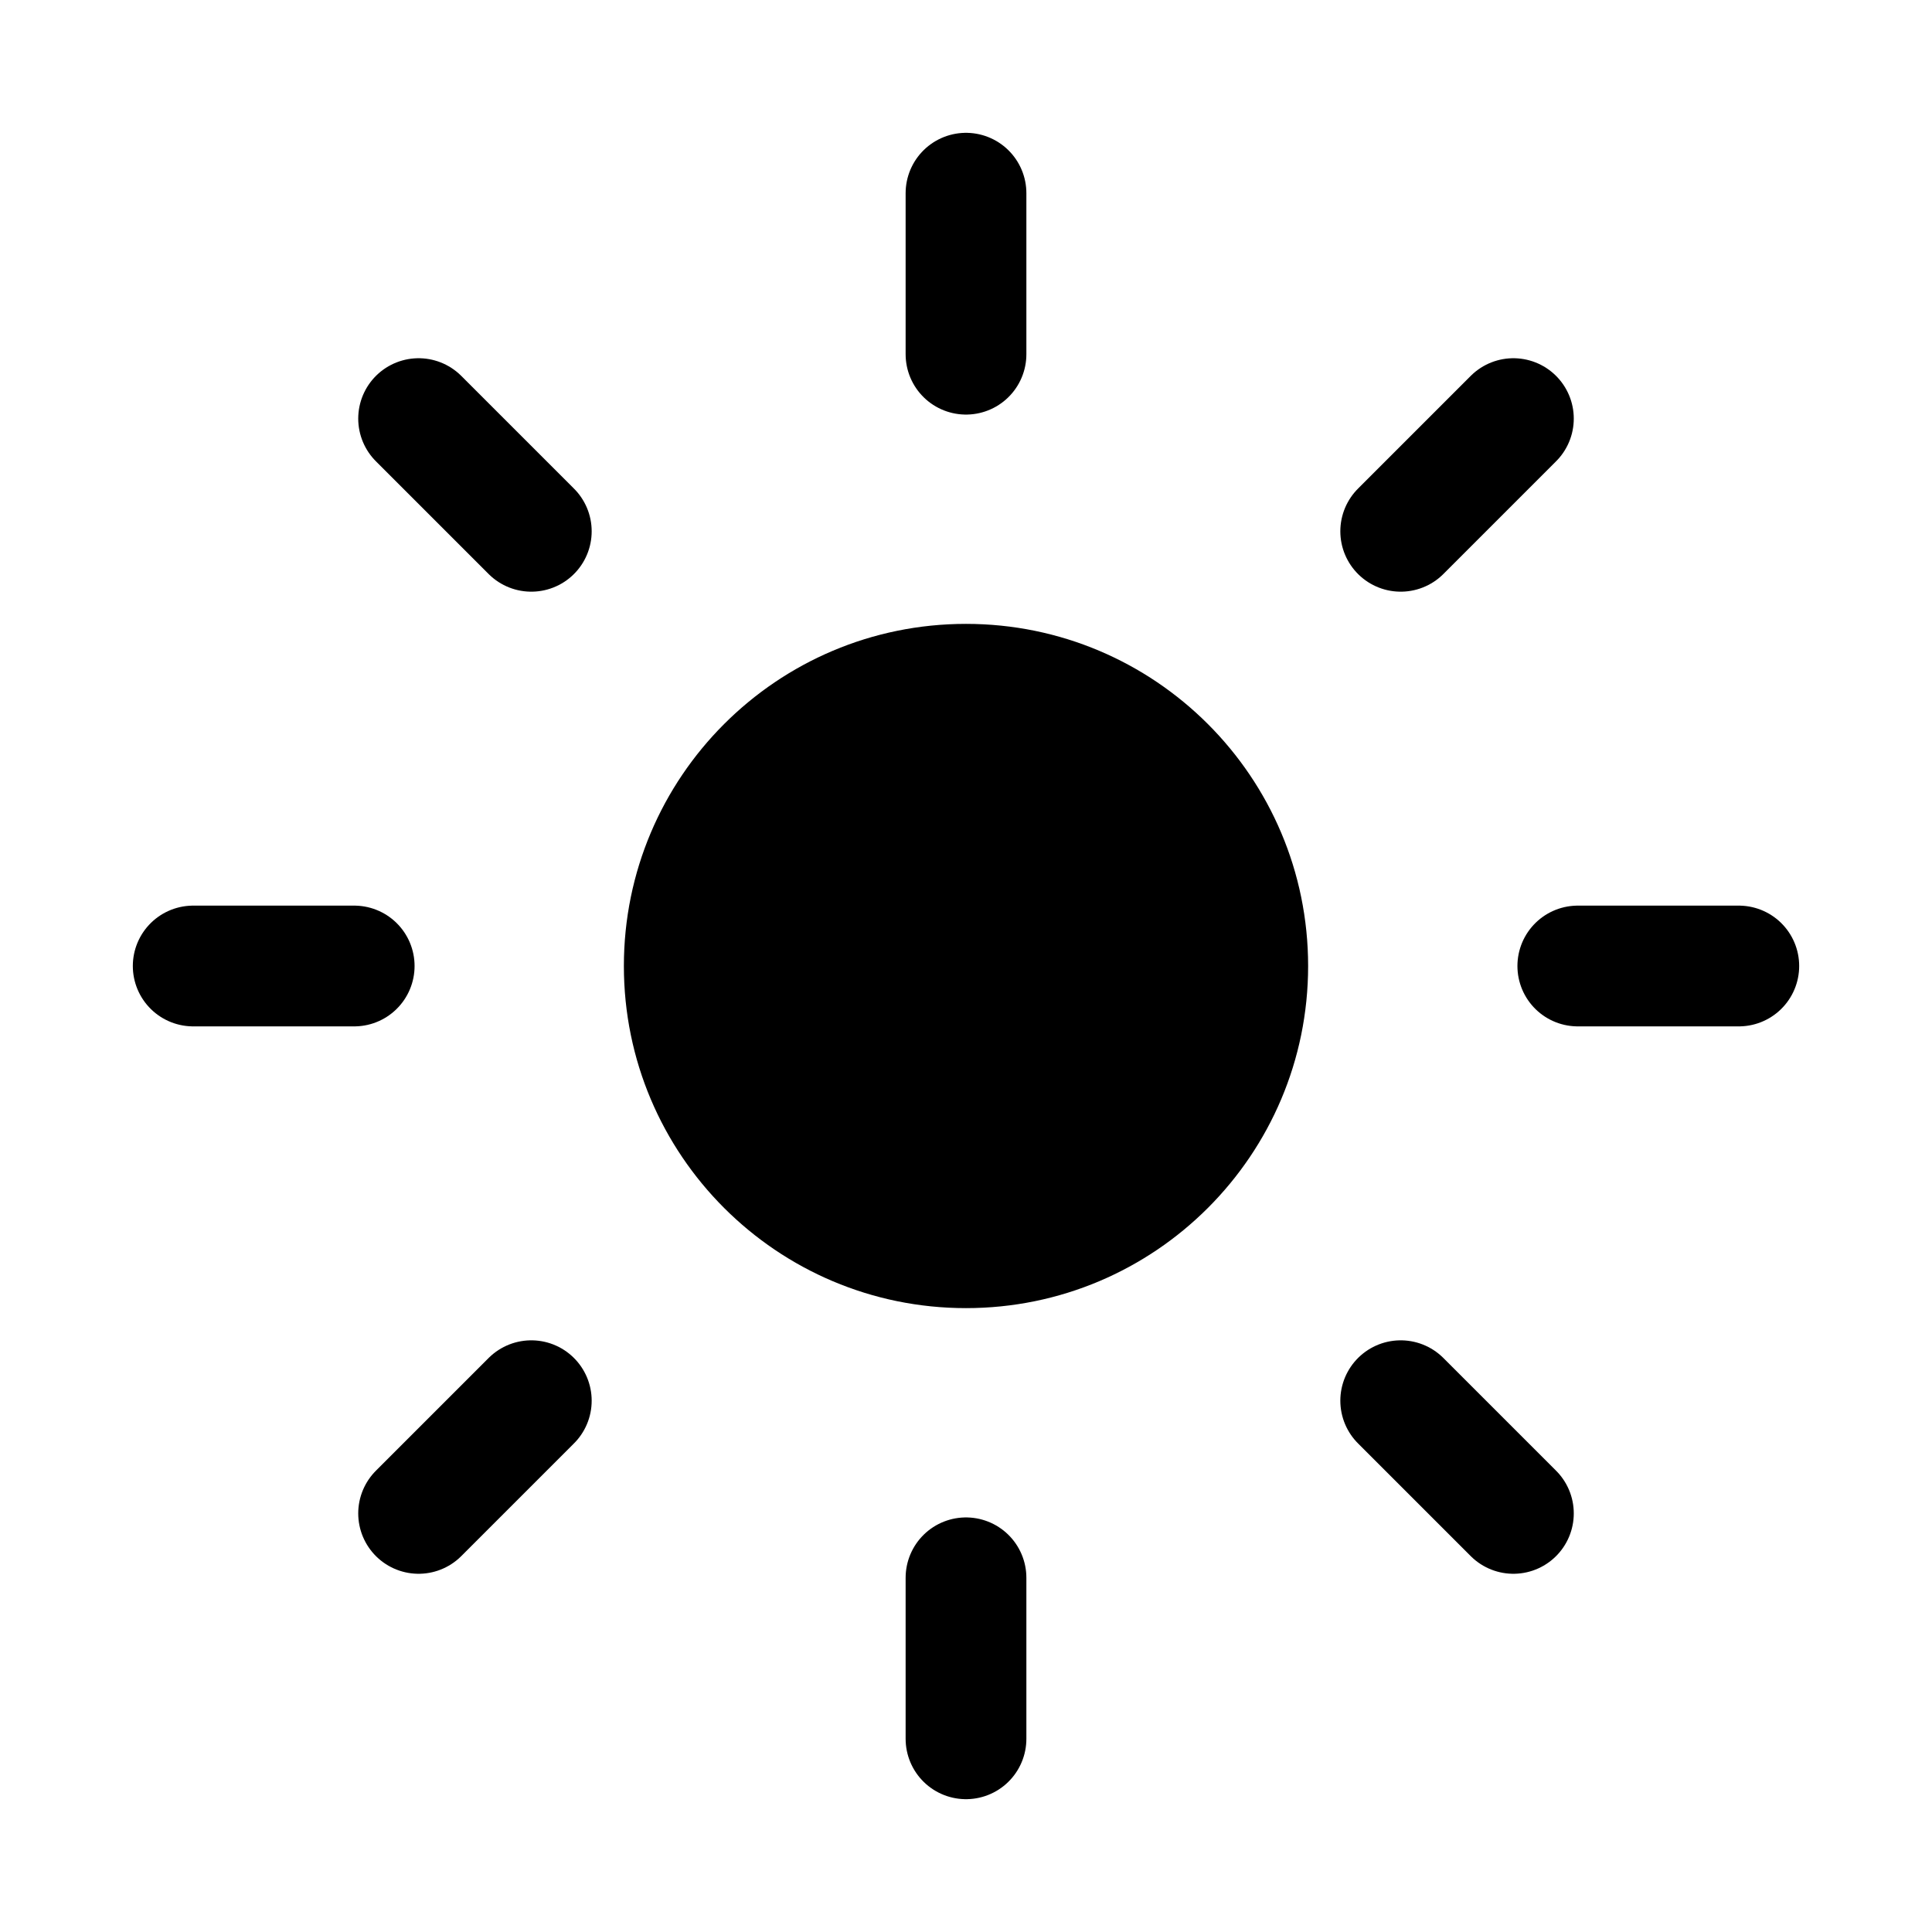
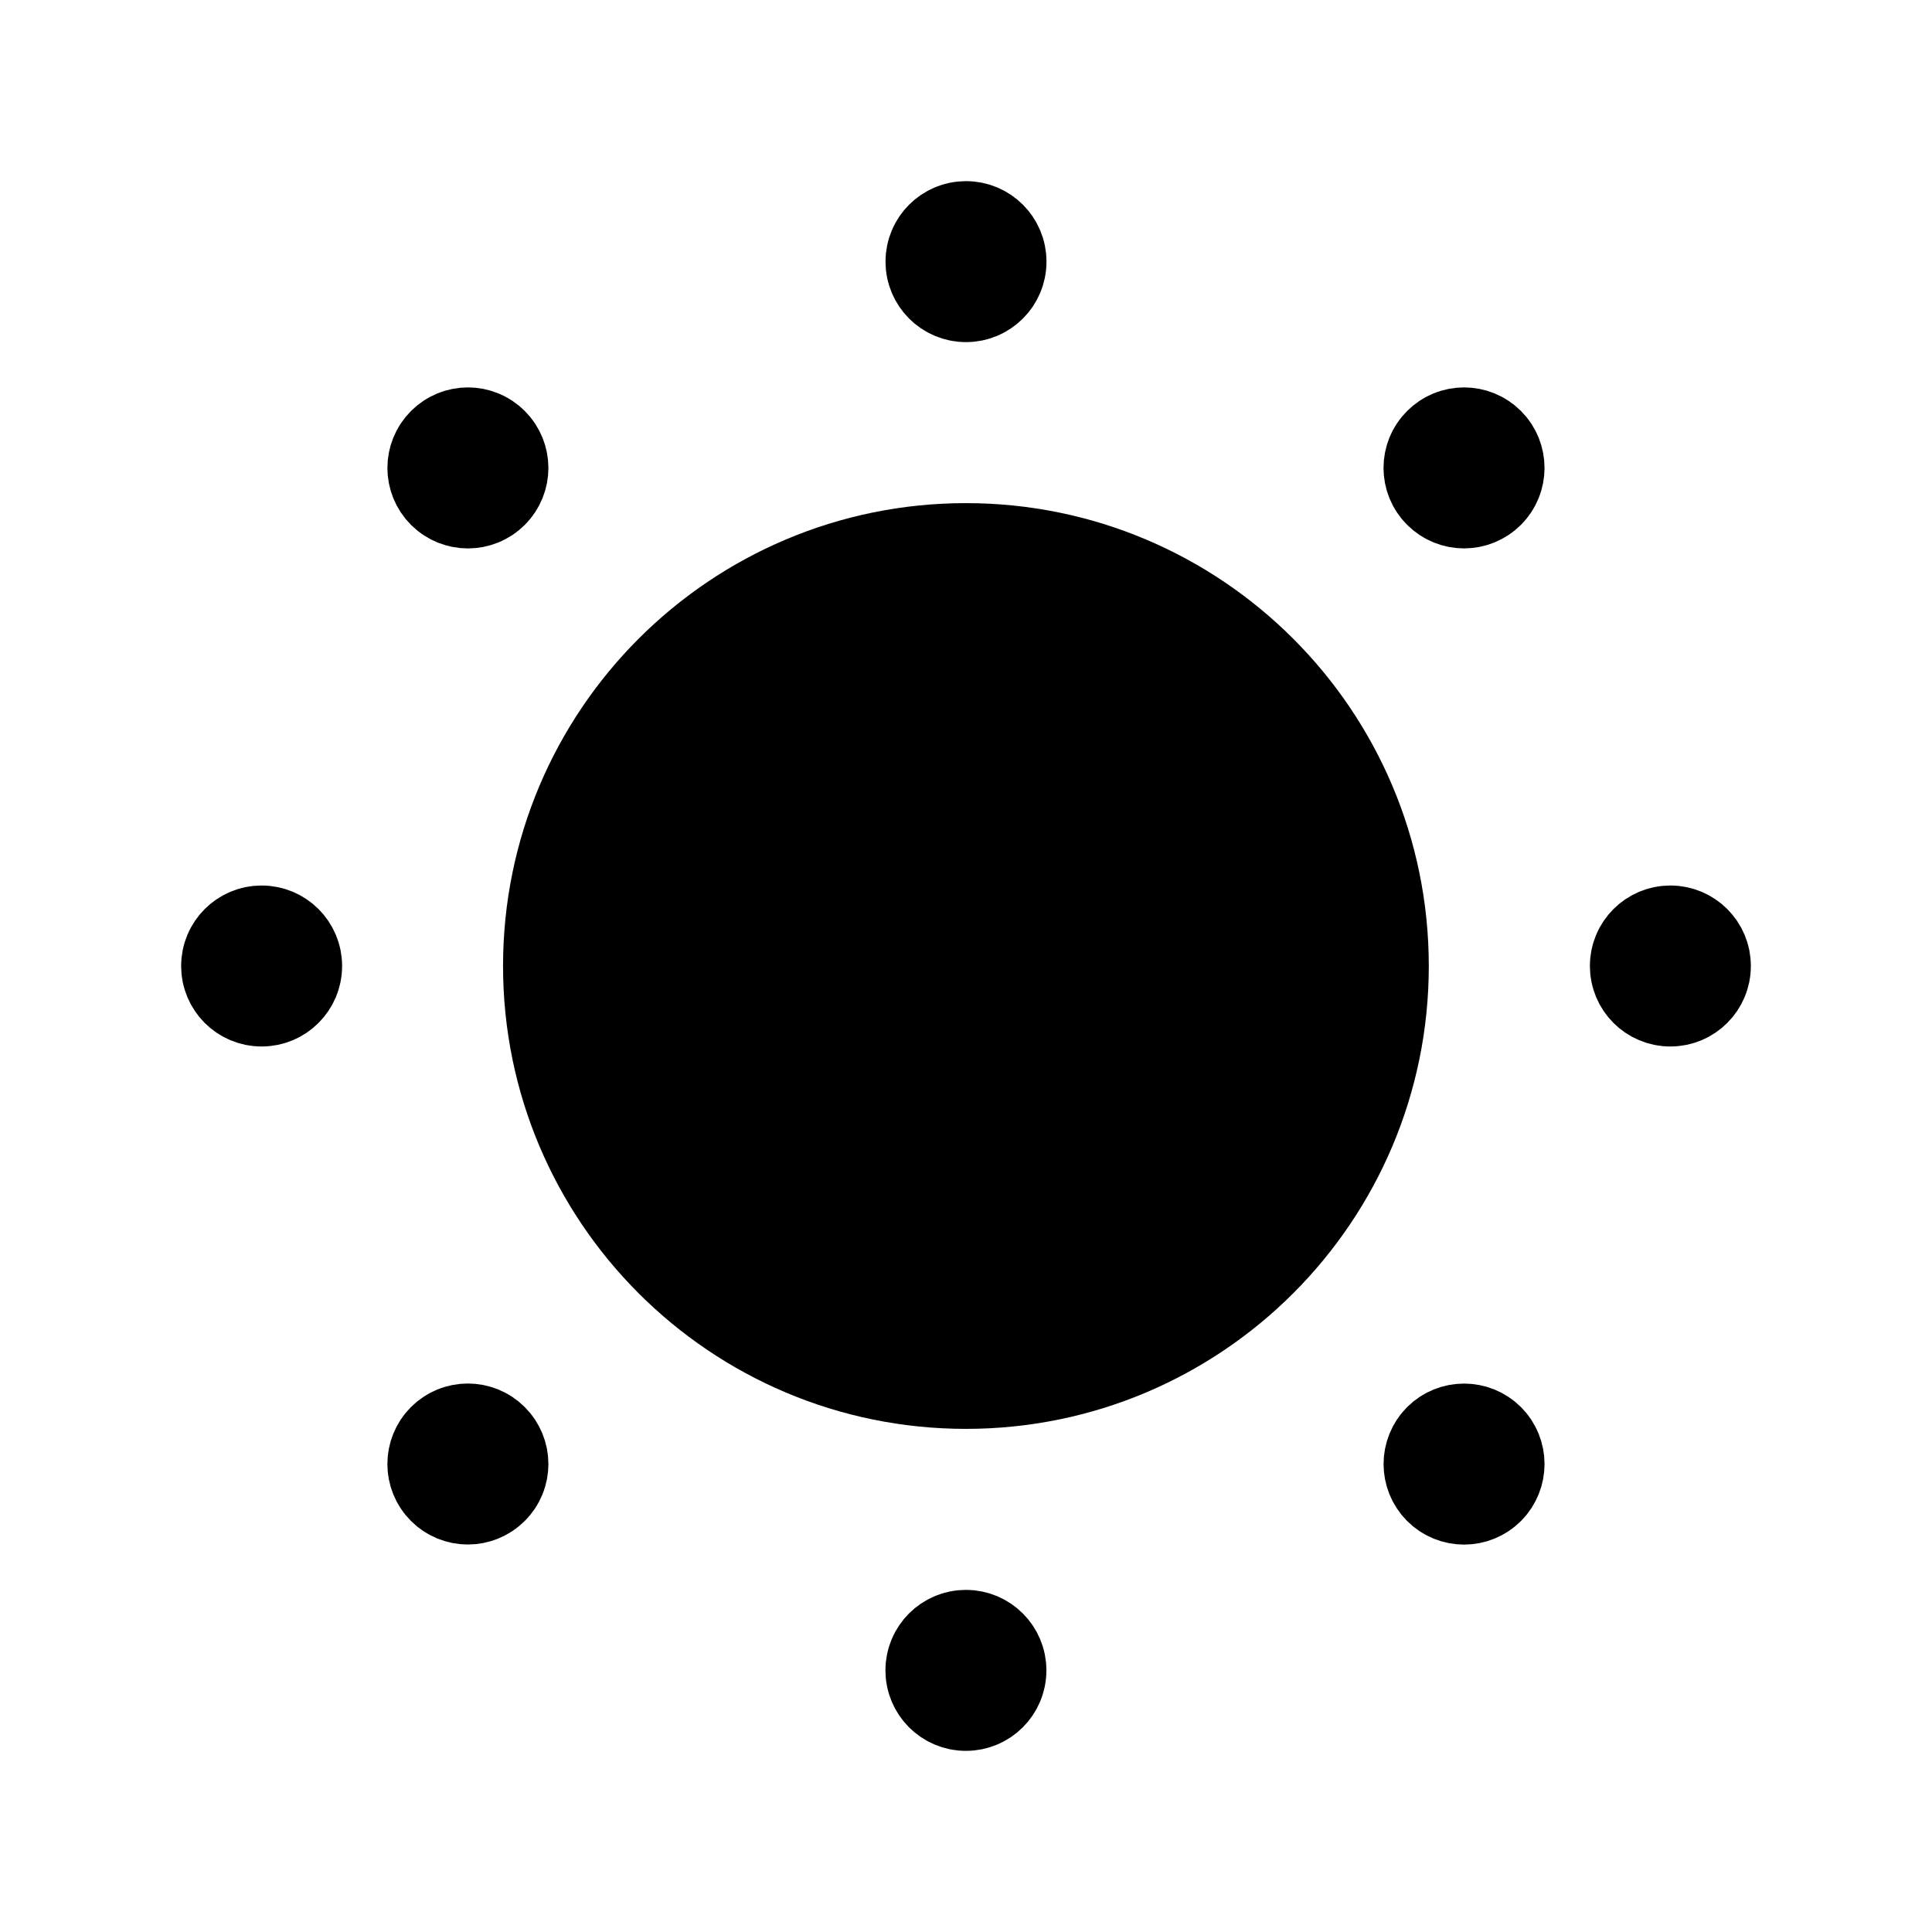
<svg xmlns="http://www.w3.org/2000/svg" width="24" height="24" viewBox="0 0 24 24" fill="none">
-   <circle cx="12" cy="12" r="4.25" fill="black" />
-   <path d="M12 2.4V4.4M12 19.6V21.6M2.4 12H4.4M19.6 12H21.6M5.2 5.2L6.6 6.6M17.4 17.4L18.8 18.8M18.8 5.2L17.4 6.6M6.6 17.4L5.2 18.8" stroke-width="1.5" stroke-linecap="round" stroke="black" />
+   <path d="M16.999 12C16.999 14.761 14.76 17 11.999 17C9.238 17 6.999 14.761 6.999 12C6.999 9.239 9.238 7 11.999 7C14.76 7 16.999 9.239 16.999 12Z" fill="black" stroke-width="1.5" stroke-linecap="round" stroke-linejoin="round" stroke="black" />
+   <path d="M12.125 3.25H12M12.124 20.75H11.999M20.75 12.125V12M3.25 12.125V12M18.275 5.901L18.187 5.813M5.901 18.275L5.812 18.187M18.099 18.276L18.187 18.187M5.724 5.901L5.813 5.813M12.25 3.25C12.25 3.388 12.138 3.5 12 3.5C11.862 3.5 11.75 3.388 11.75 3.25C11.75 3.112 11.862 3 12 3C12.138 3 12.25 3.112 12.25 3.25ZM12.249 20.75C12.249 20.888 12.137 21 11.999 21C11.861 21 11.749 20.888 11.749 20.75C11.749 20.612 11.861 20.5 11.999 20.5C12.137 20.5 12.249 20.612 12.249 20.75ZM20.75 12.25C20.612 12.25 20.5 12.138 20.5 12C20.5 11.862 20.612 11.75 20.75 11.75C20.888 11.75 21 11.862 21 12C21 12.138 20.888 12.25 20.75 12.25ZM3.25 12.25C3.112 12.25 3 12.138 3 12C3 11.862 3.112 11.75 3.25 11.75C3.388 11.75 3.5 11.862 3.5 12C3.5 12.138 3.388 12.25 3.25 12.25ZM18.364 5.989C18.266 6.087 18.108 6.087 18.01 5.989C17.912 5.892 17.912 5.733 18.01 5.636C18.108 5.538 18.266 5.538 18.364 5.636C18.461 5.733 18.461 5.892 18.364 5.989ZM5.989 18.363C5.891 18.461 5.733 18.461 5.635 18.363C5.538 18.266 5.538 18.108 5.635 18.01C5.733 17.912 5.891 17.912 5.989 18.01C6.087 18.108 6.087 18.266 5.989 18.363ZM18.01 18.364C17.913 18.266 17.913 18.108 18.01 18.01C18.108 17.913 18.266 17.913 18.364 18.01C18.461 18.108 18.461 18.266 18.364 18.364C18.266 18.462 18.108 18.462 18.01 18.364ZM5.636 5.99C5.538 5.892 5.538 5.734 5.636 5.636C5.734 5.538 5.892 5.538 5.989 5.636C6.087 5.734 6.087 5.892 5.989 5.99C5.892 6.087 5.734 6.087 5.636 5.99Z" stroke-width="1.5" stroke-linecap="round" stroke-linejoin="round" stroke="black" />
</svg>
